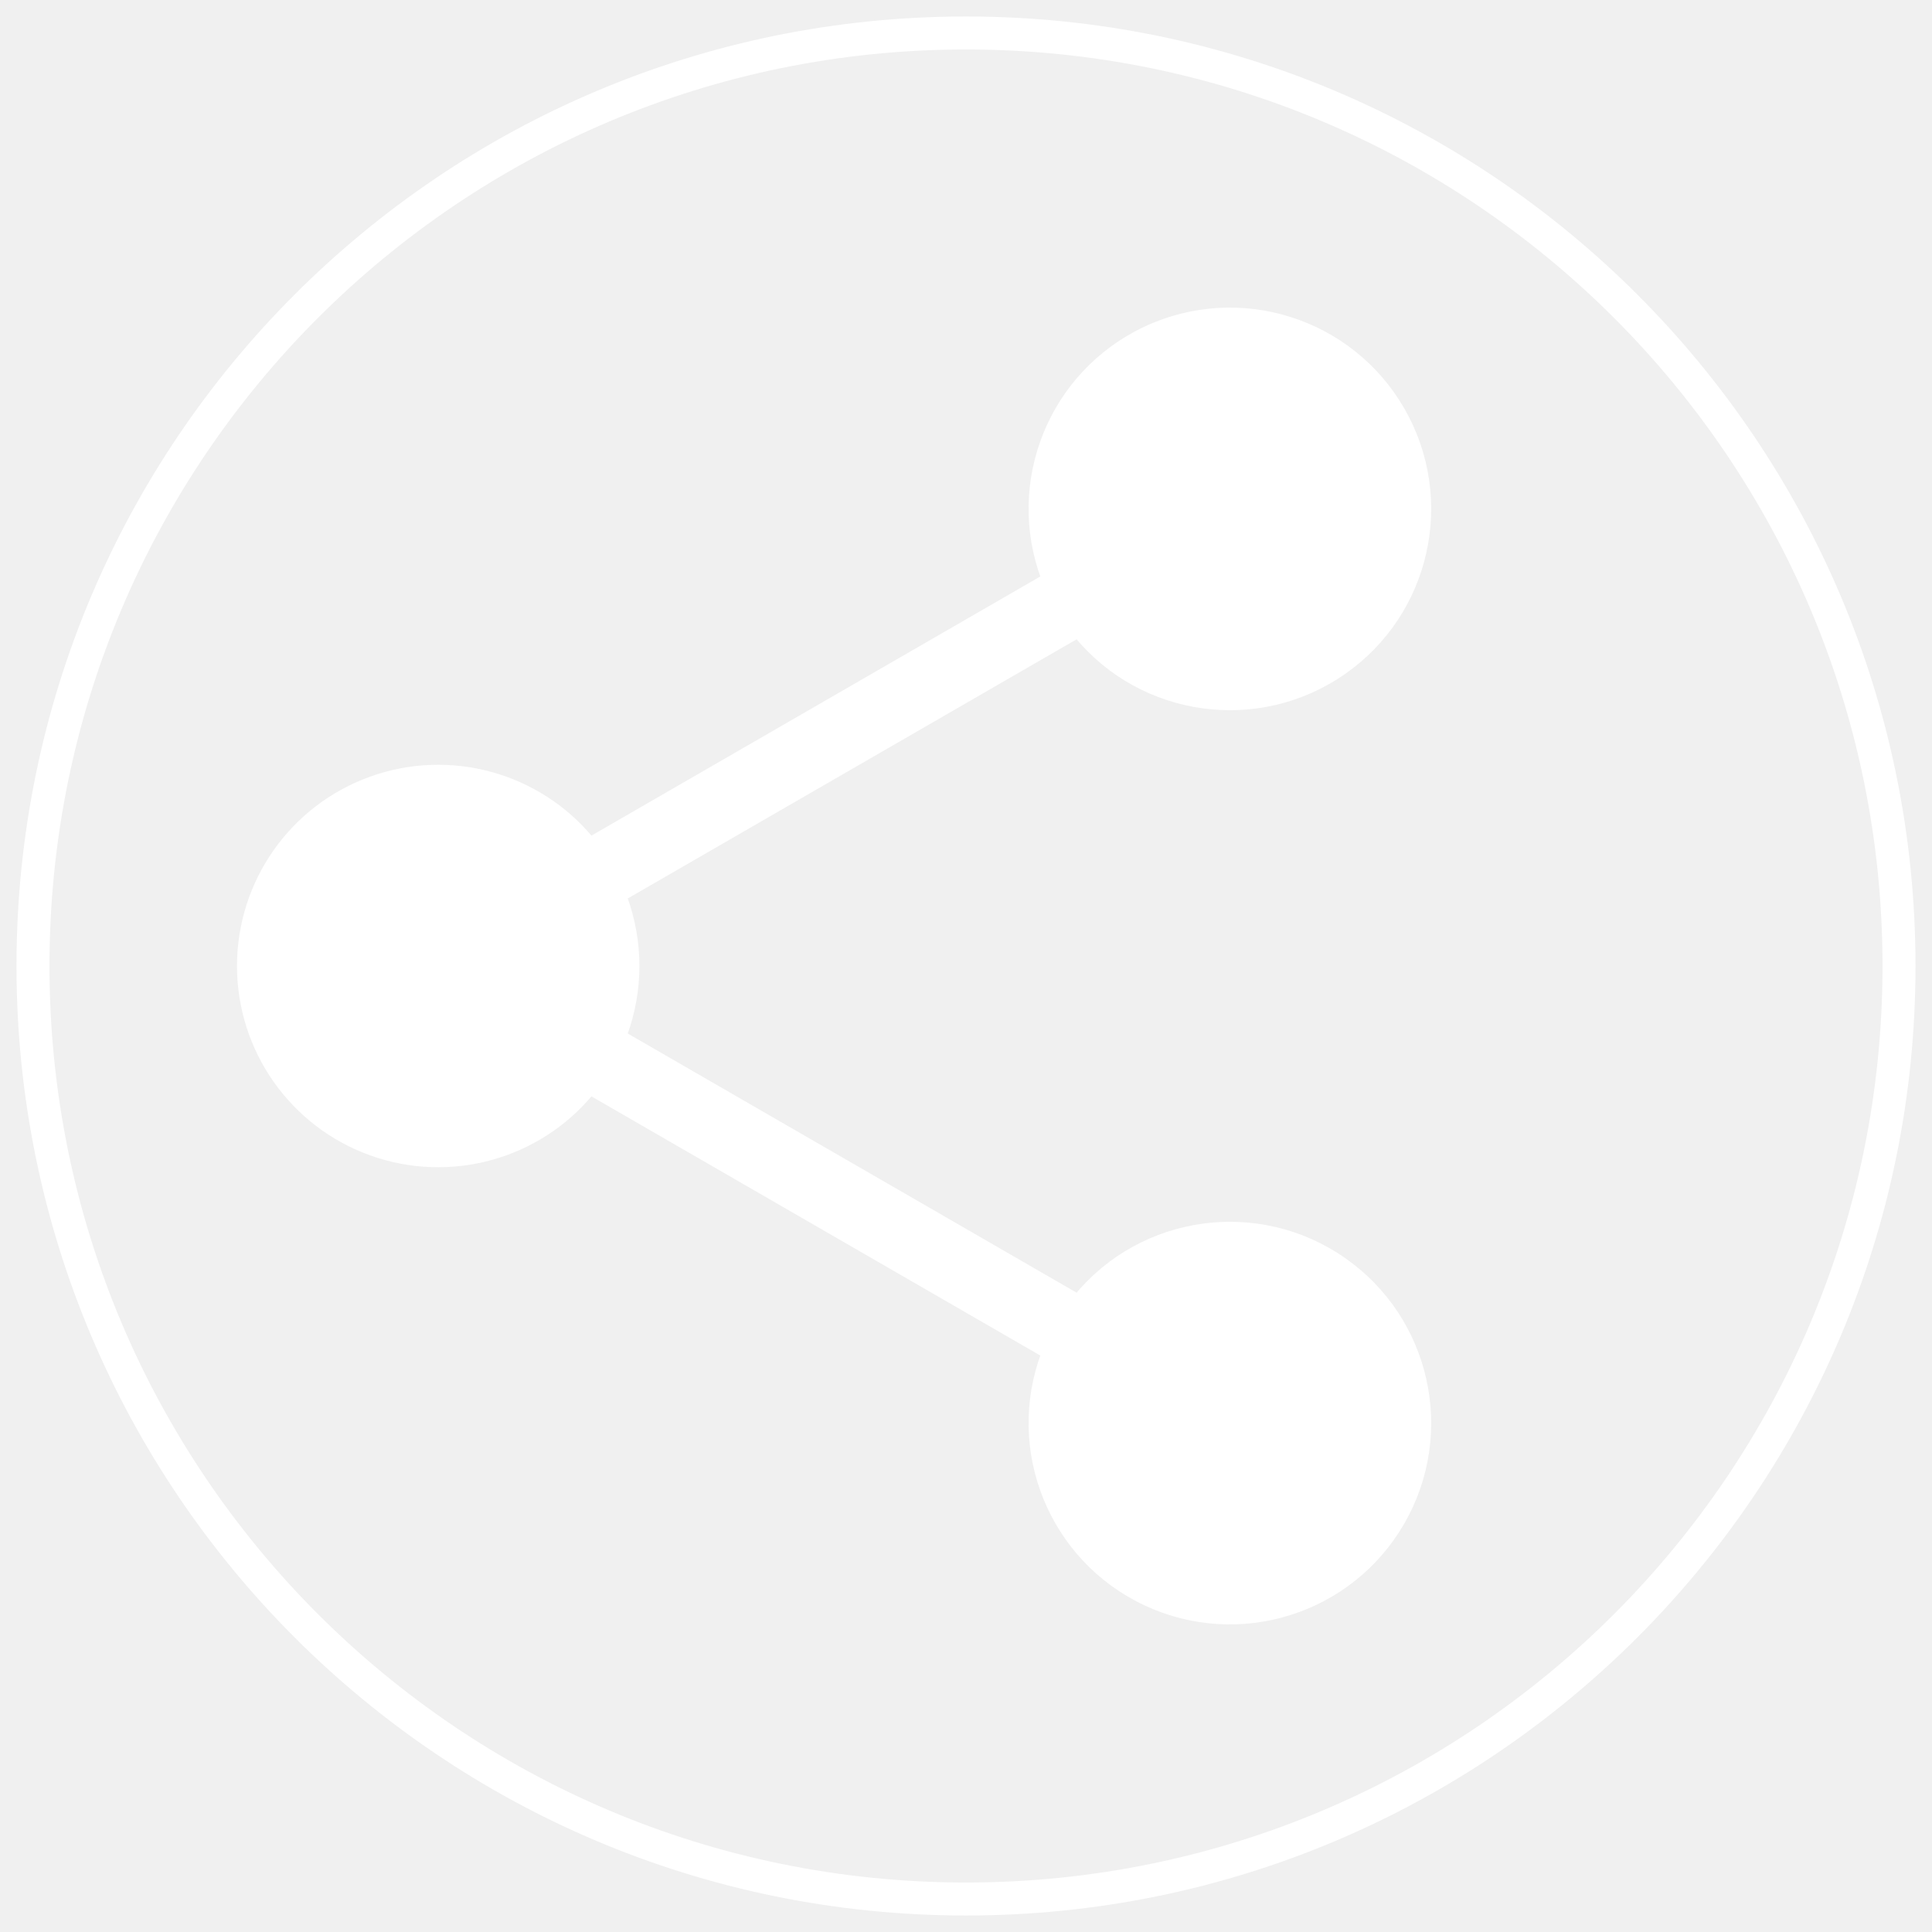
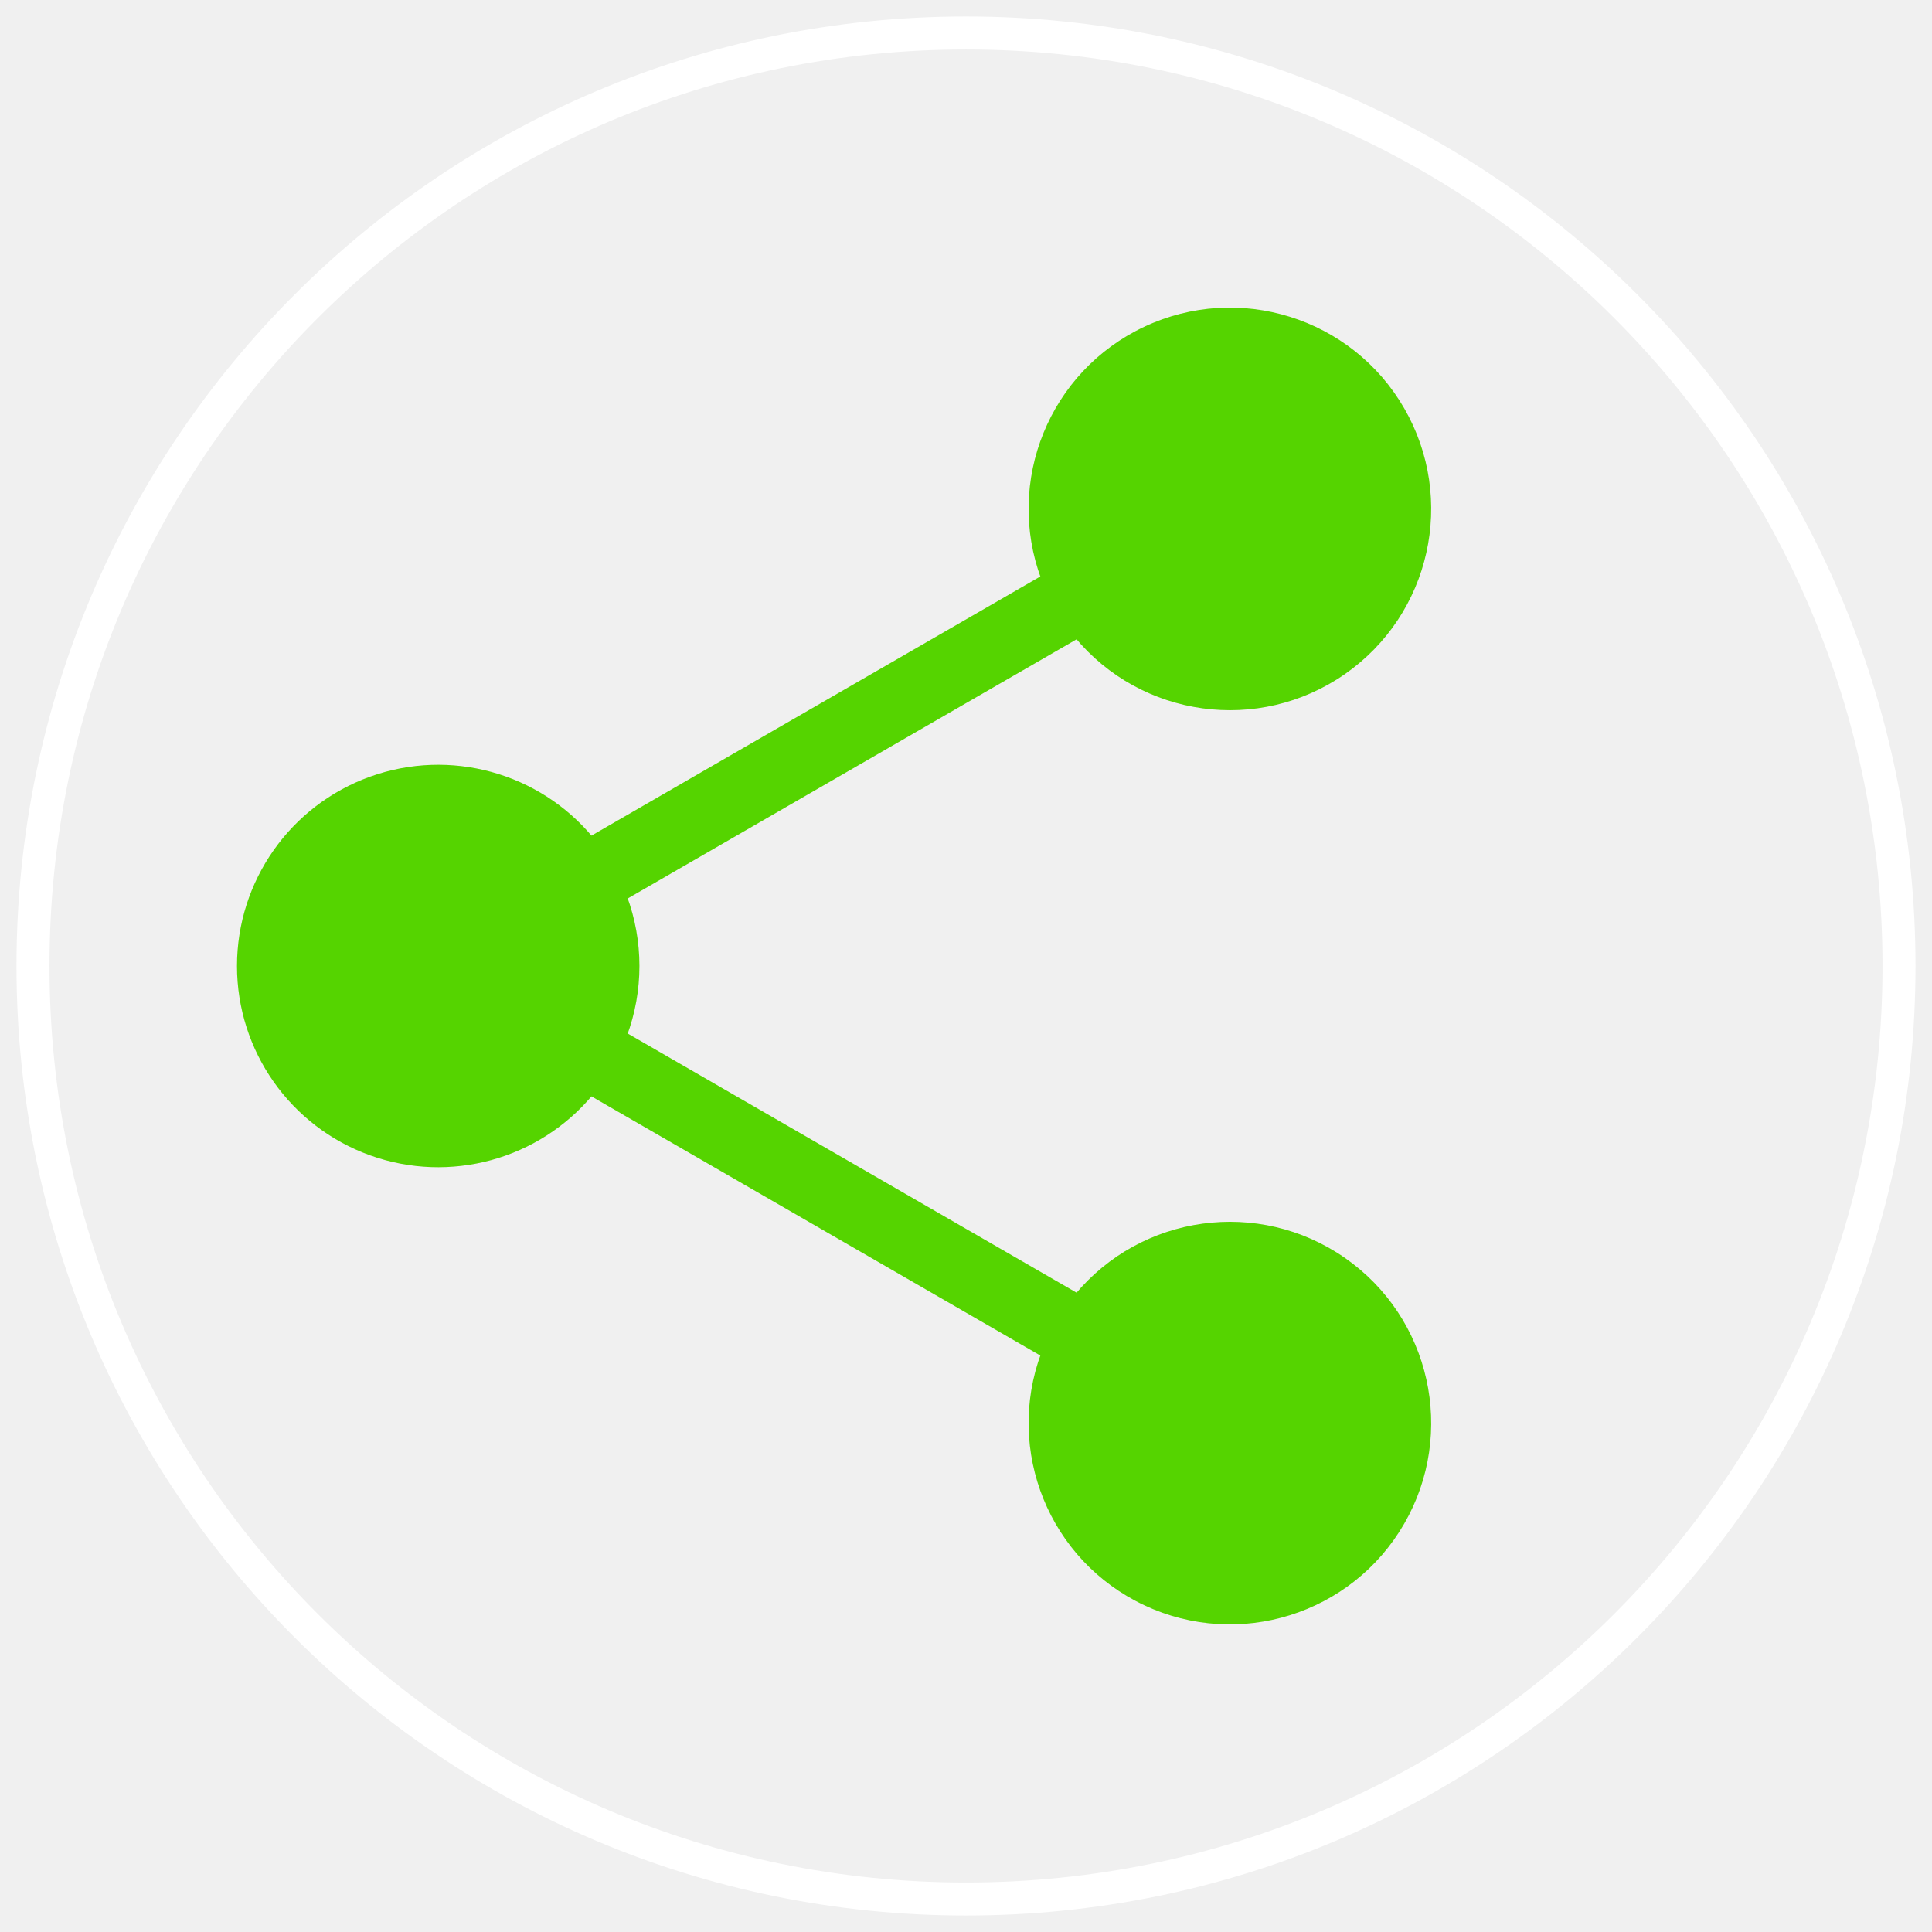
- <svg xmlns="http://www.w3.org/2000/svg" xmlns:ns1="http://www.librecad.org" width="282.843mm" height="282.843mm" viewBox="-5 -5 292.843 292.843">
-   <g ns1:layername="0" ns1:is_locked="false" ns1:is_construction="false" fill="none" stroke="white" stroke-width="1">
-     <circle cx="141.421" cy="141.421" r="141.421" stroke-width="5" />
-     <path fill="white" d="M84.539,122.301 A30,30 0 1,0 84.539,160.542 L153.296,200.239 A30.009,30.009 0 1,0 158.296,191.579 L89.539,151.881 A30,30 0 0,0 89.539,130.961 L158.296,91.264 A30.009,30.009 0 1,0 153.296,82.604 L84.539,122.301 Z " />
+ <svg xmlns="http://www.w3.org/2000/svg" xmlns:ns1="http://www.librecad.org" width="282.843mm" height="282.843mm" viewBox="-5 -5 292.843 292.843" version="1.1" id="svg8">
+   <defs id="defs12" />
+   <g ns1:layername="0" ns1:is_locked="false" ns1:is_construction="false" fill="none" stroke="white" stroke-width="1" id="g6">
+     <circle cx="141.421" cy="141.421" r="141.421" stroke-width="5" id="circle2" />
+     <path fill="white" d="M84.539,122.301 A30,30 0 1,0 84.539,160.542 L153.296,200.239 A30.009,30.009 0 1,0 158.296,191.579 L89.539,151.881 A30,30 0 0,0 89.539,130.961 L158.296,91.264 A30.009,30.009 0 1,0 153.296,82.604 L84.539,122.301 Z " id="path4" style="fill:#55d400;fill-opacity:1;stroke:#55d400;stroke-opacity:1" />
  </g>
</svg>
